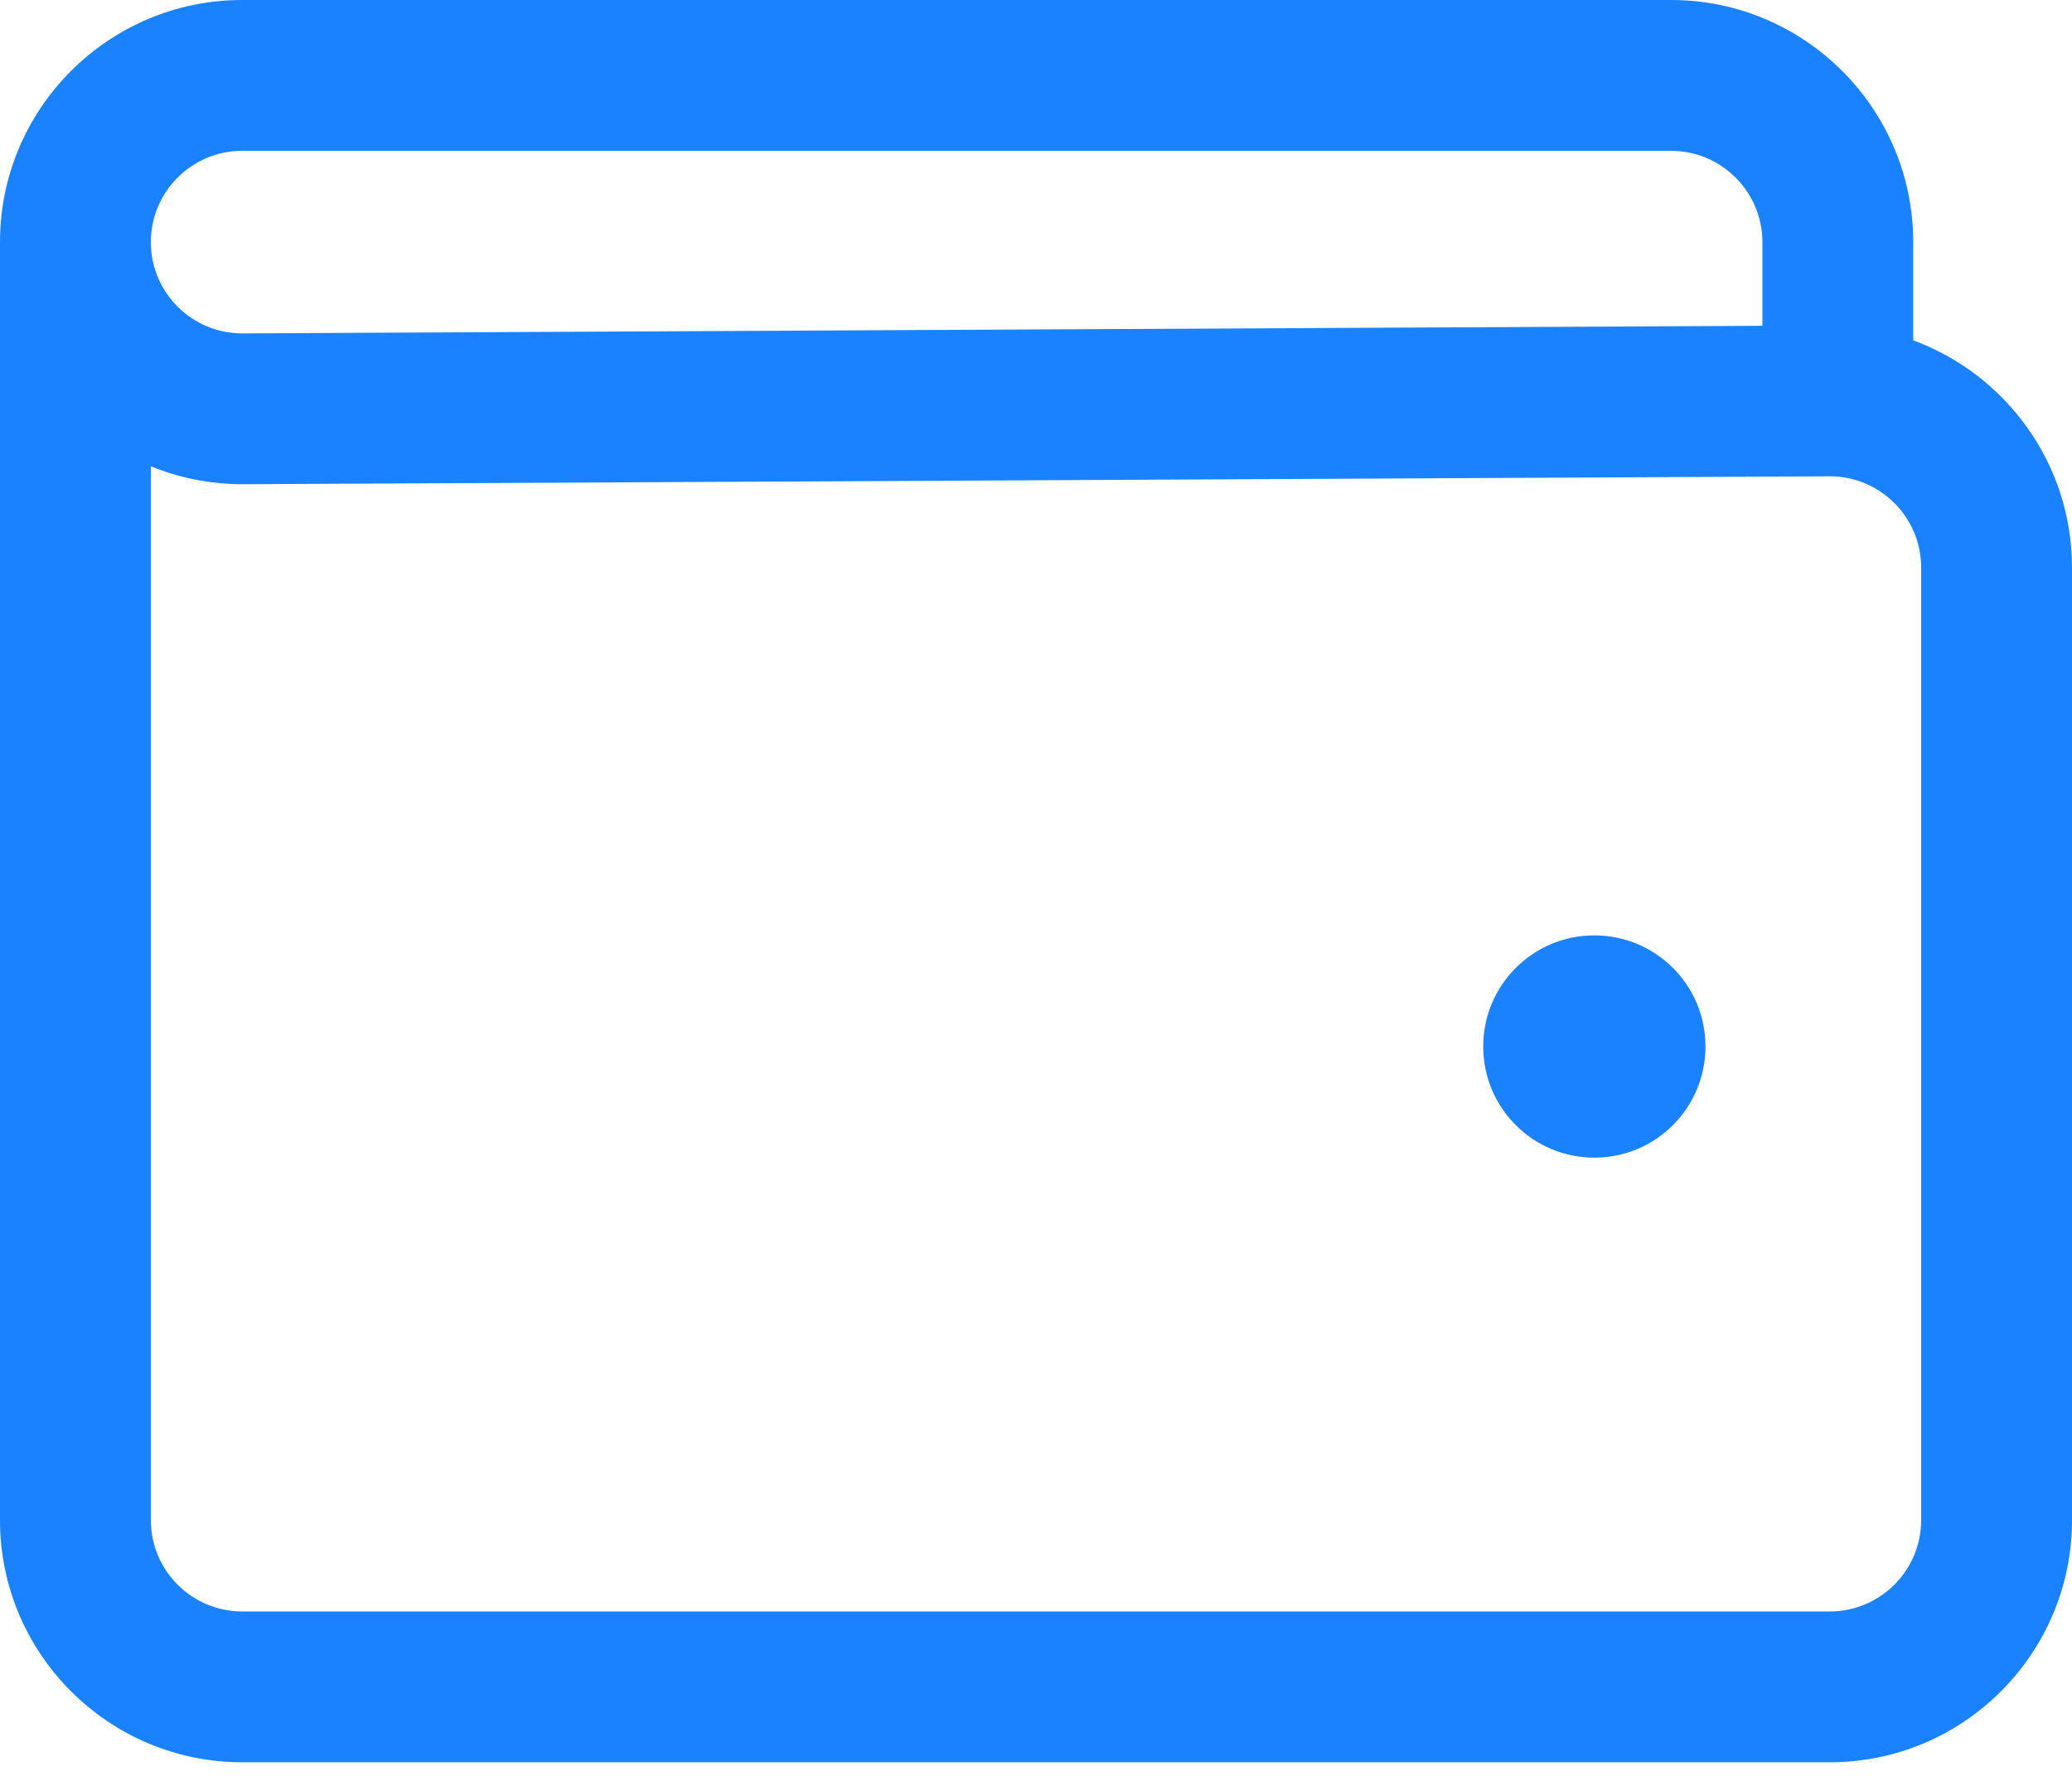
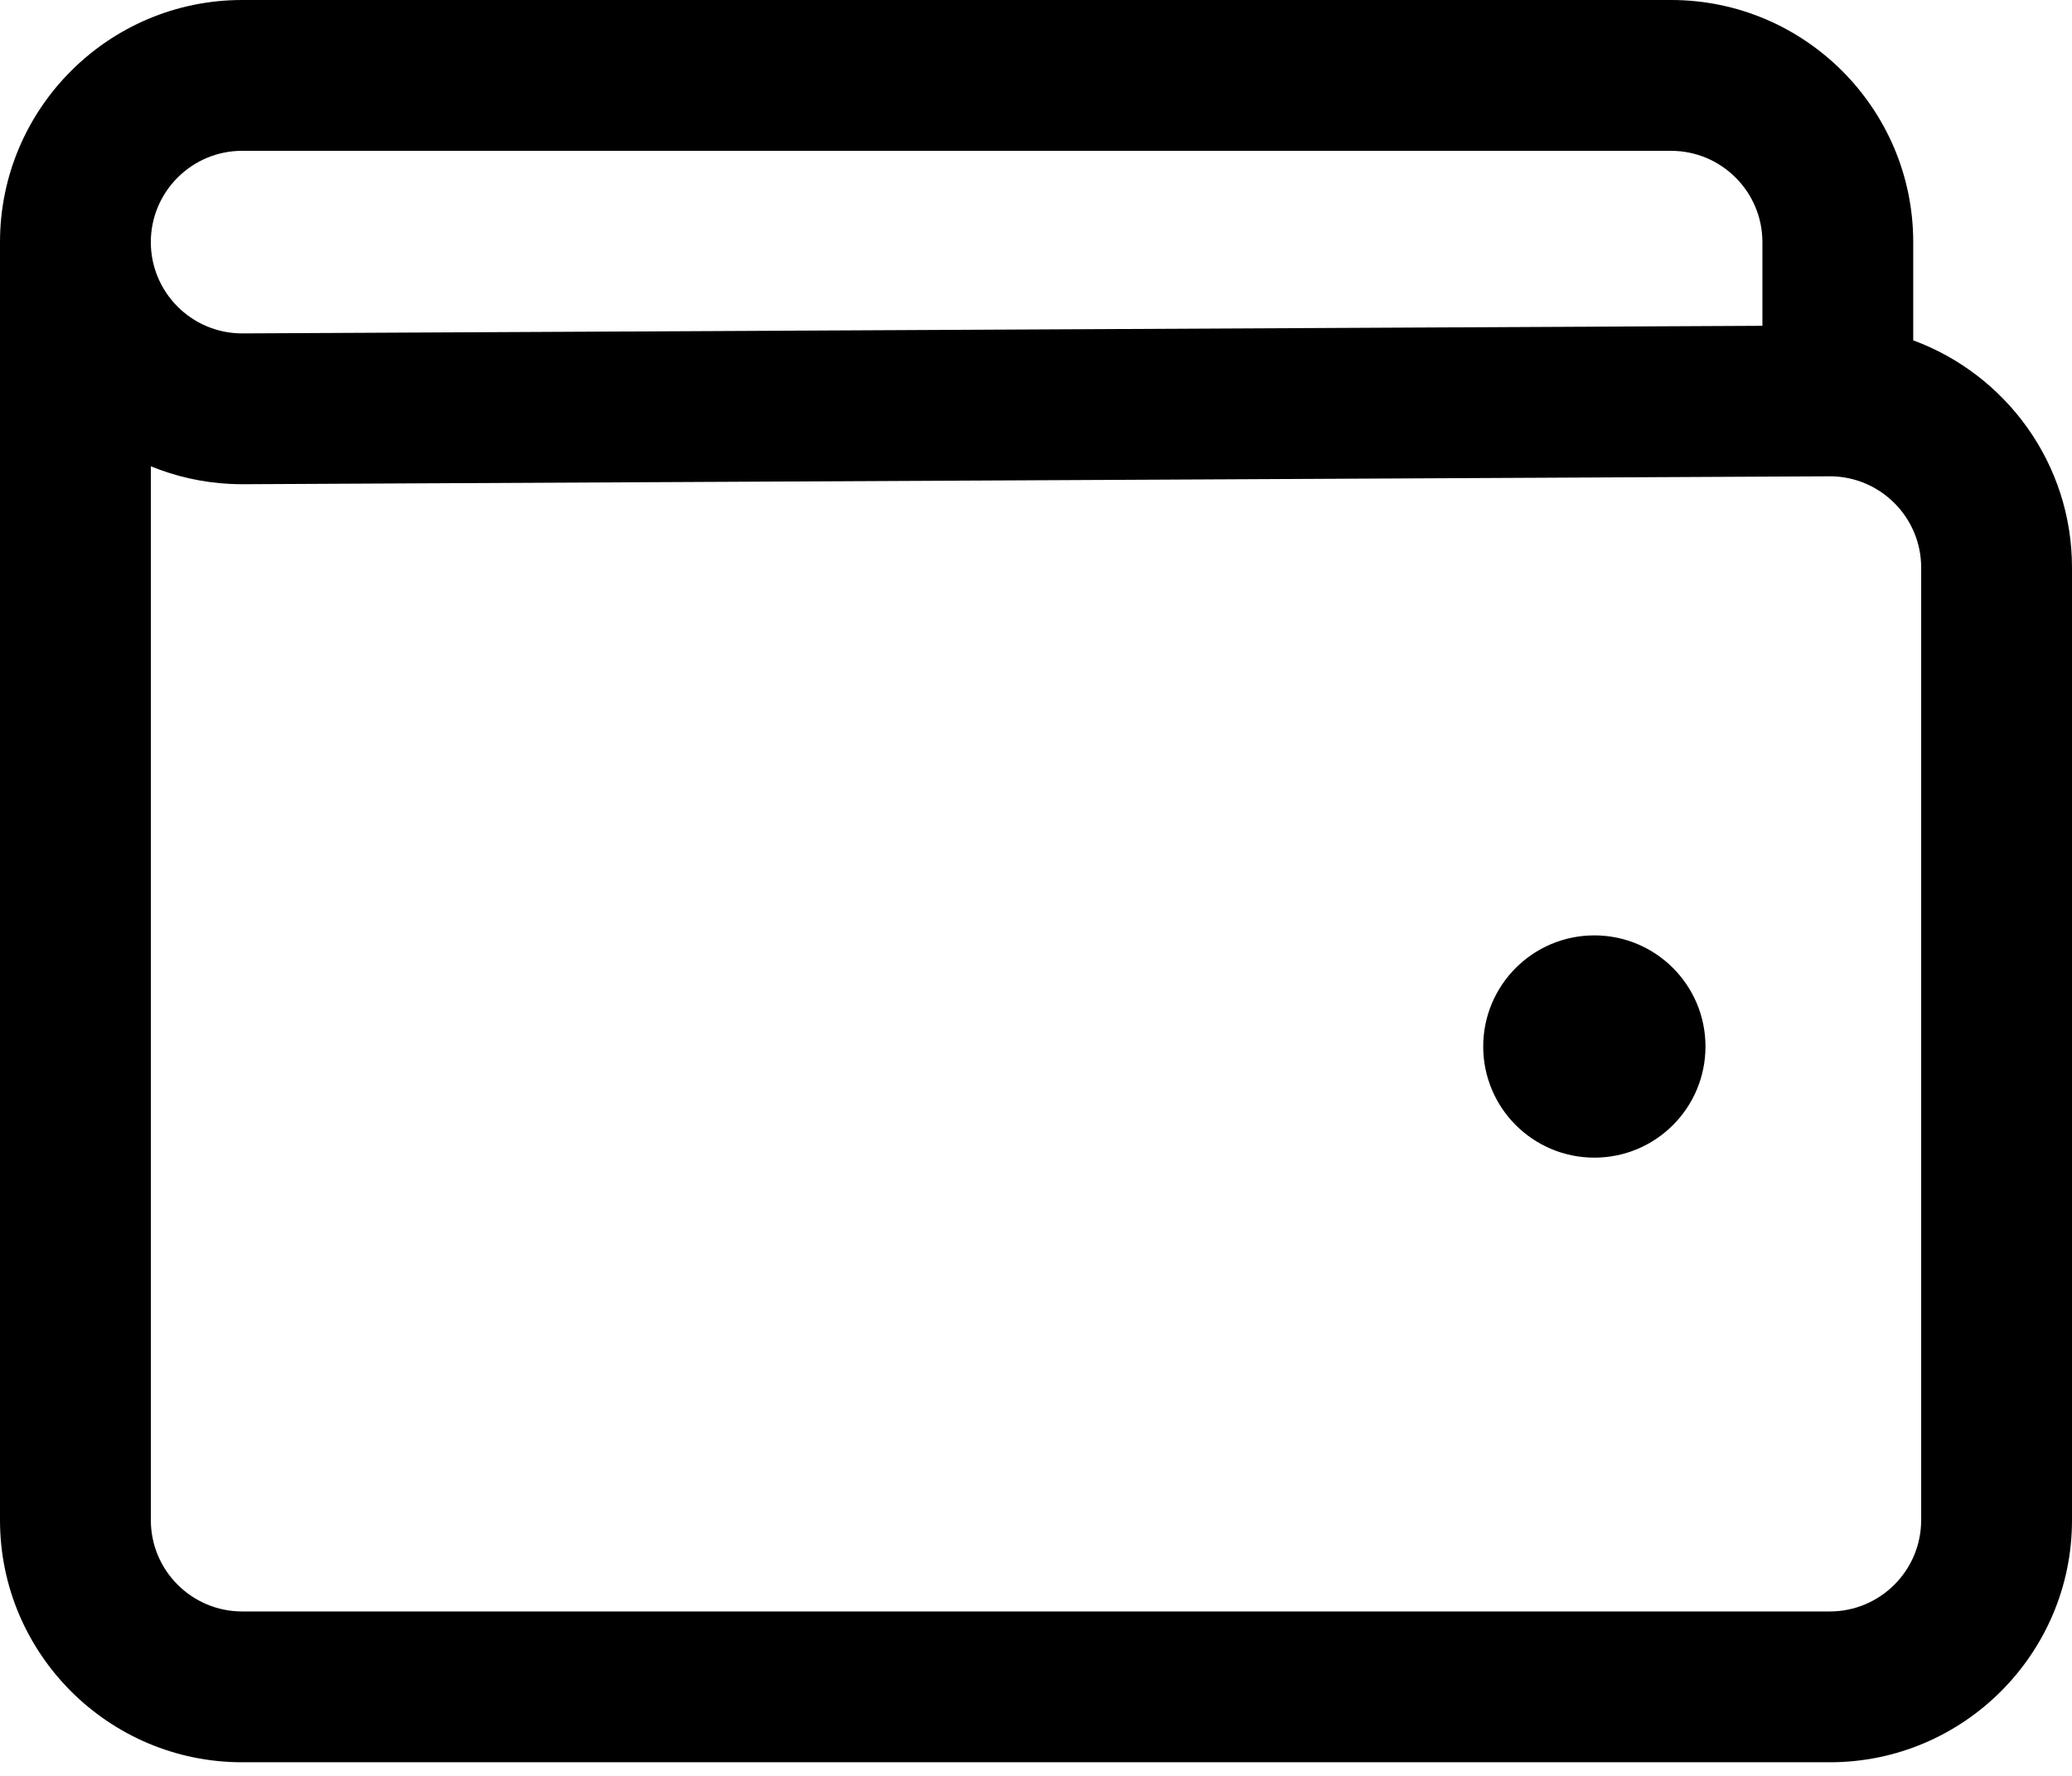
<svg xmlns="http://www.w3.org/2000/svg" viewBox="0 0 91 78">
  <g fill="none" fill-rule="evenodd">
-     <g fill="#1A82FF">
+     <g fill="currentColor">
      <path d="M749.903 505.965c0 2.696-2.185 4.881-4.88 4.881-2.697 0-4.882-2.185-4.882-4.881s2.185-4.881 4.881-4.881 4.881 2.185 4.881 4.88zm9.472 20.803c0 2.211-1.798 4.01-4.01 4.01h-69.73c-2.212 0-4.01-1.799-4.01-4.01v-46.287c1.087.444 2.263.715 3.494.774h.023c.163.008.327.013.492.013h.017l69.715-.348c2.21 0 4.01 1.798 4.01 4.01v41.838zm-73.74-60.143h62.758c2.21 0 4.01 1.798 4.01 4.01v3.675l-66.769.334c-2.21 0-4.01-1.8-4.01-4.01s1.8-4.01 4.01-4.01zm73.392 8.323v-4.314c0-5.863-4.77-10.634-10.634-10.634h-62.759c-5.863 0-10.634 4.77-10.634 10.634v56.134c0 5.864 4.77 10.634 10.634 10.634h69.732c5.863 0 10.634-4.77 10.634-10.634V484.93c0-4.575-2.904-8.483-6.973-9.981z" transform="translate(-675 -460)" />
    </g>
  </g>
</svg>
